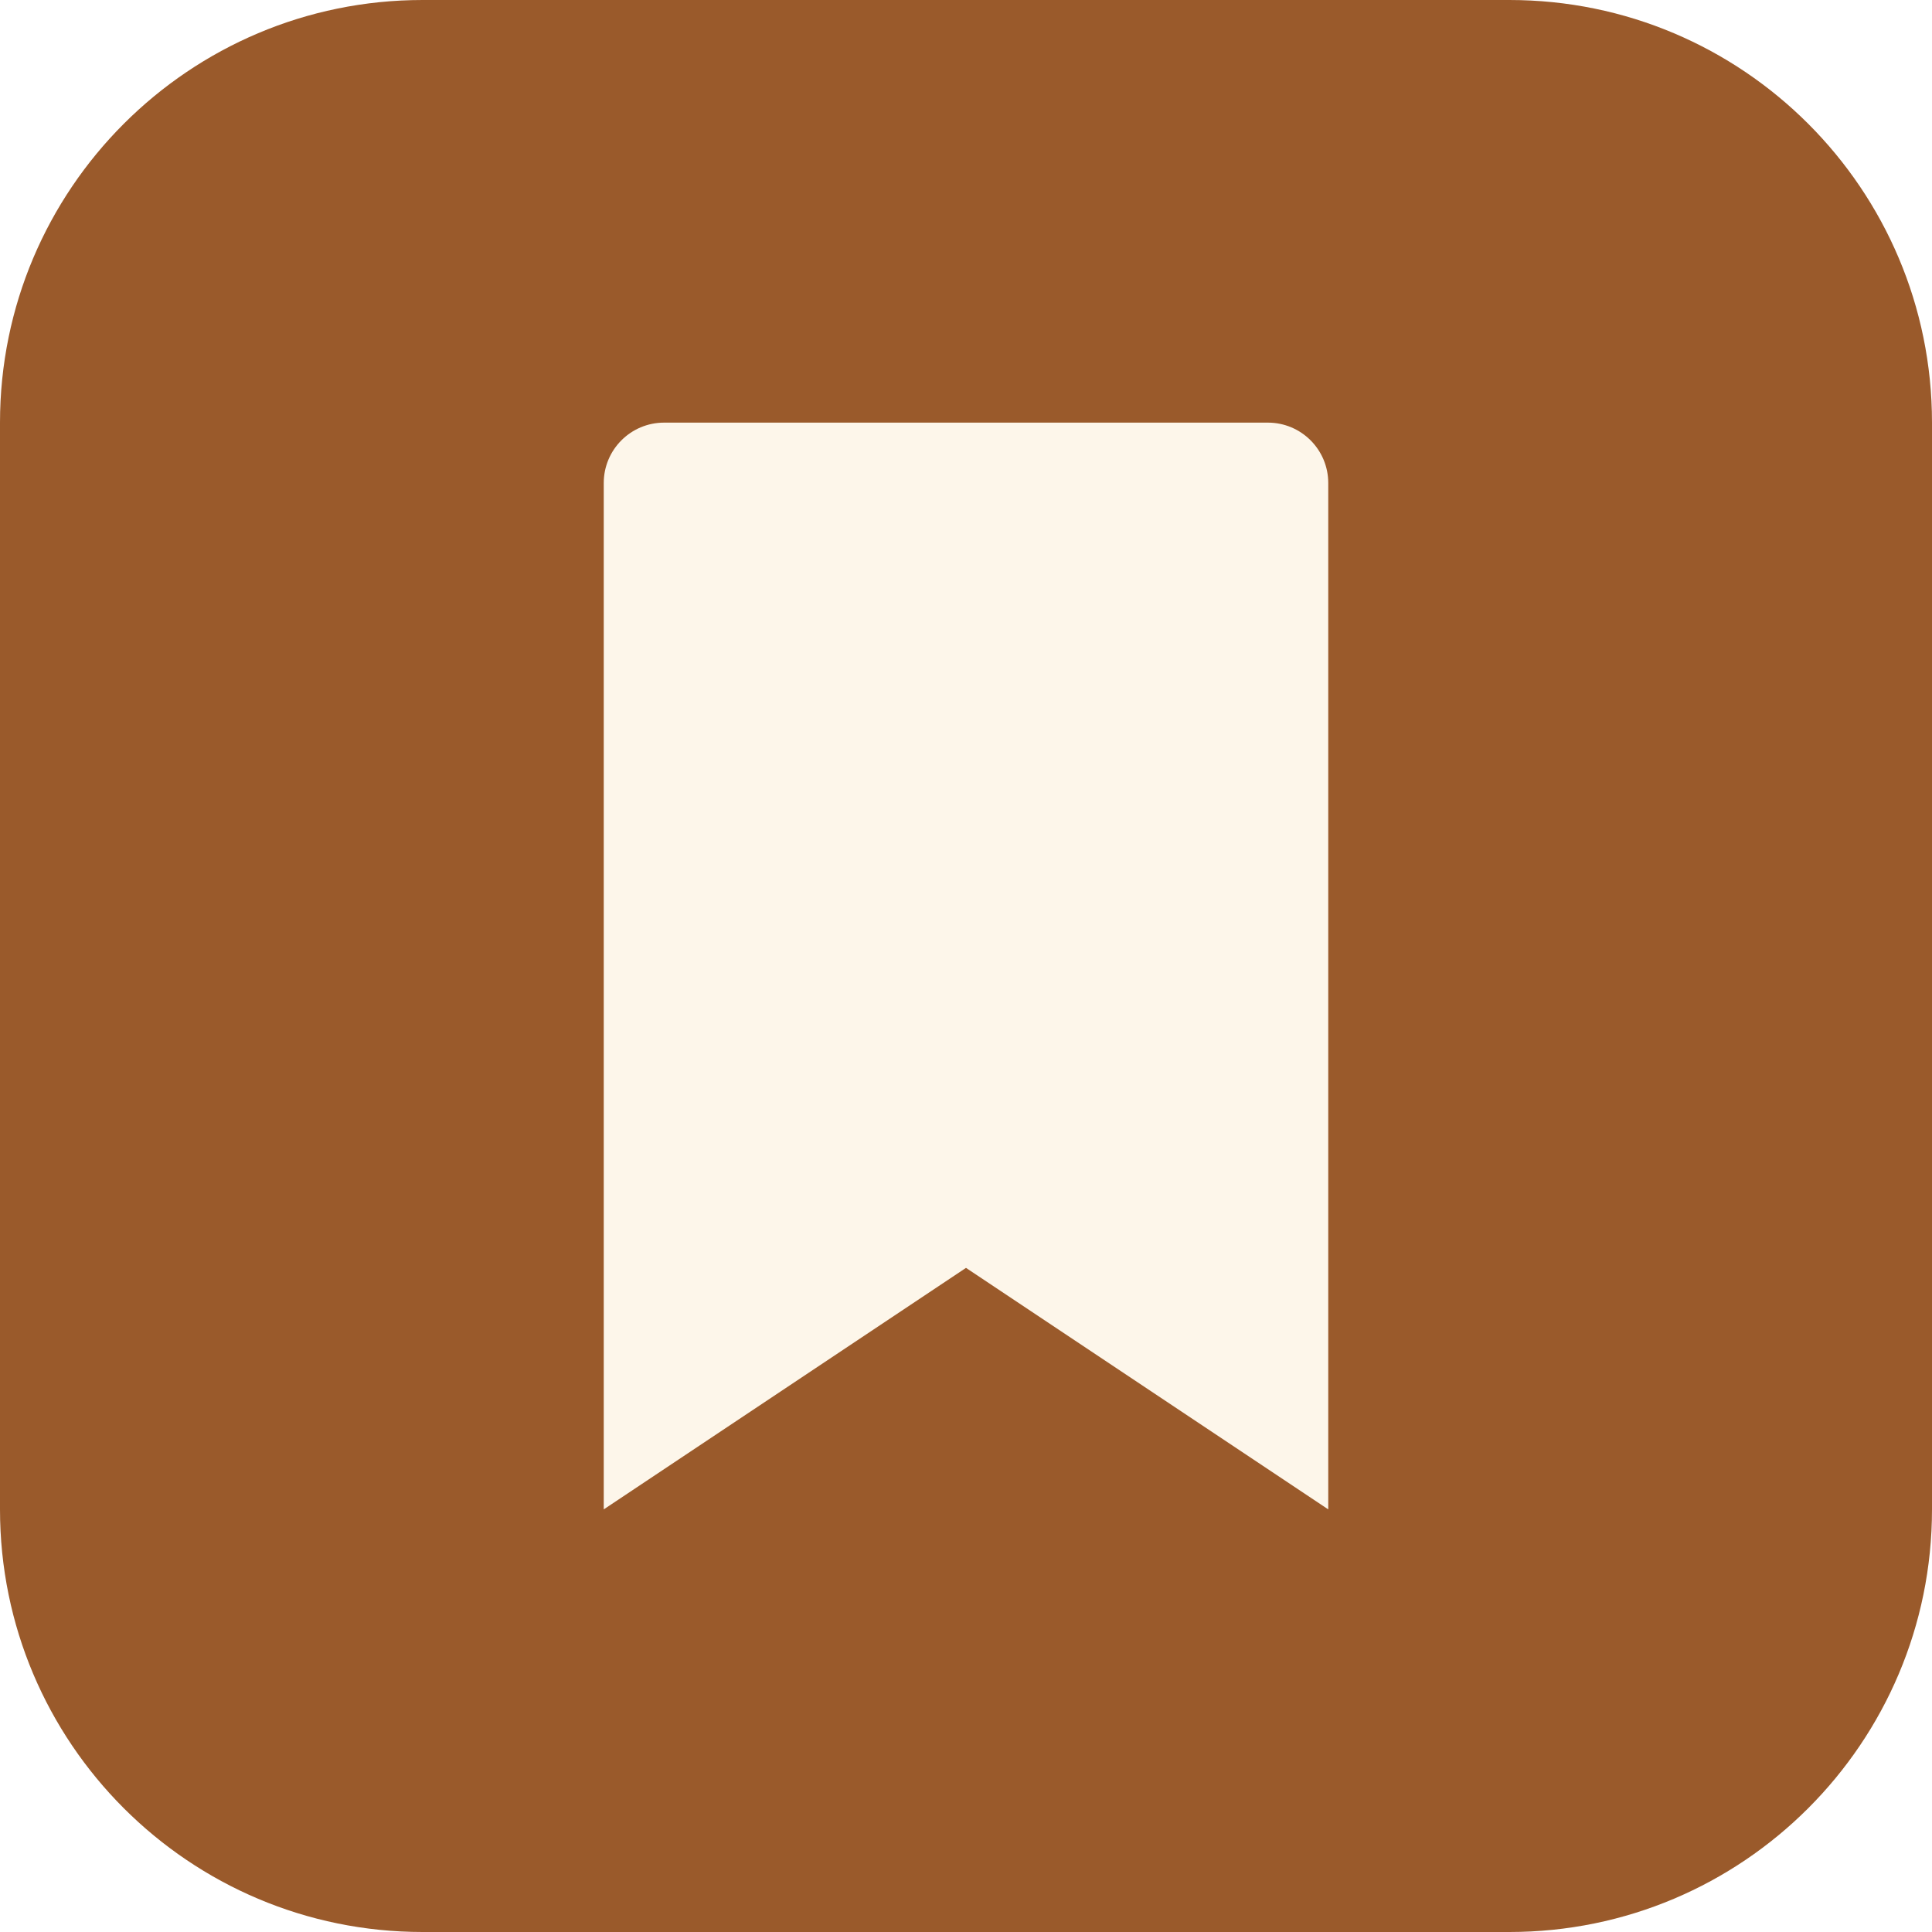
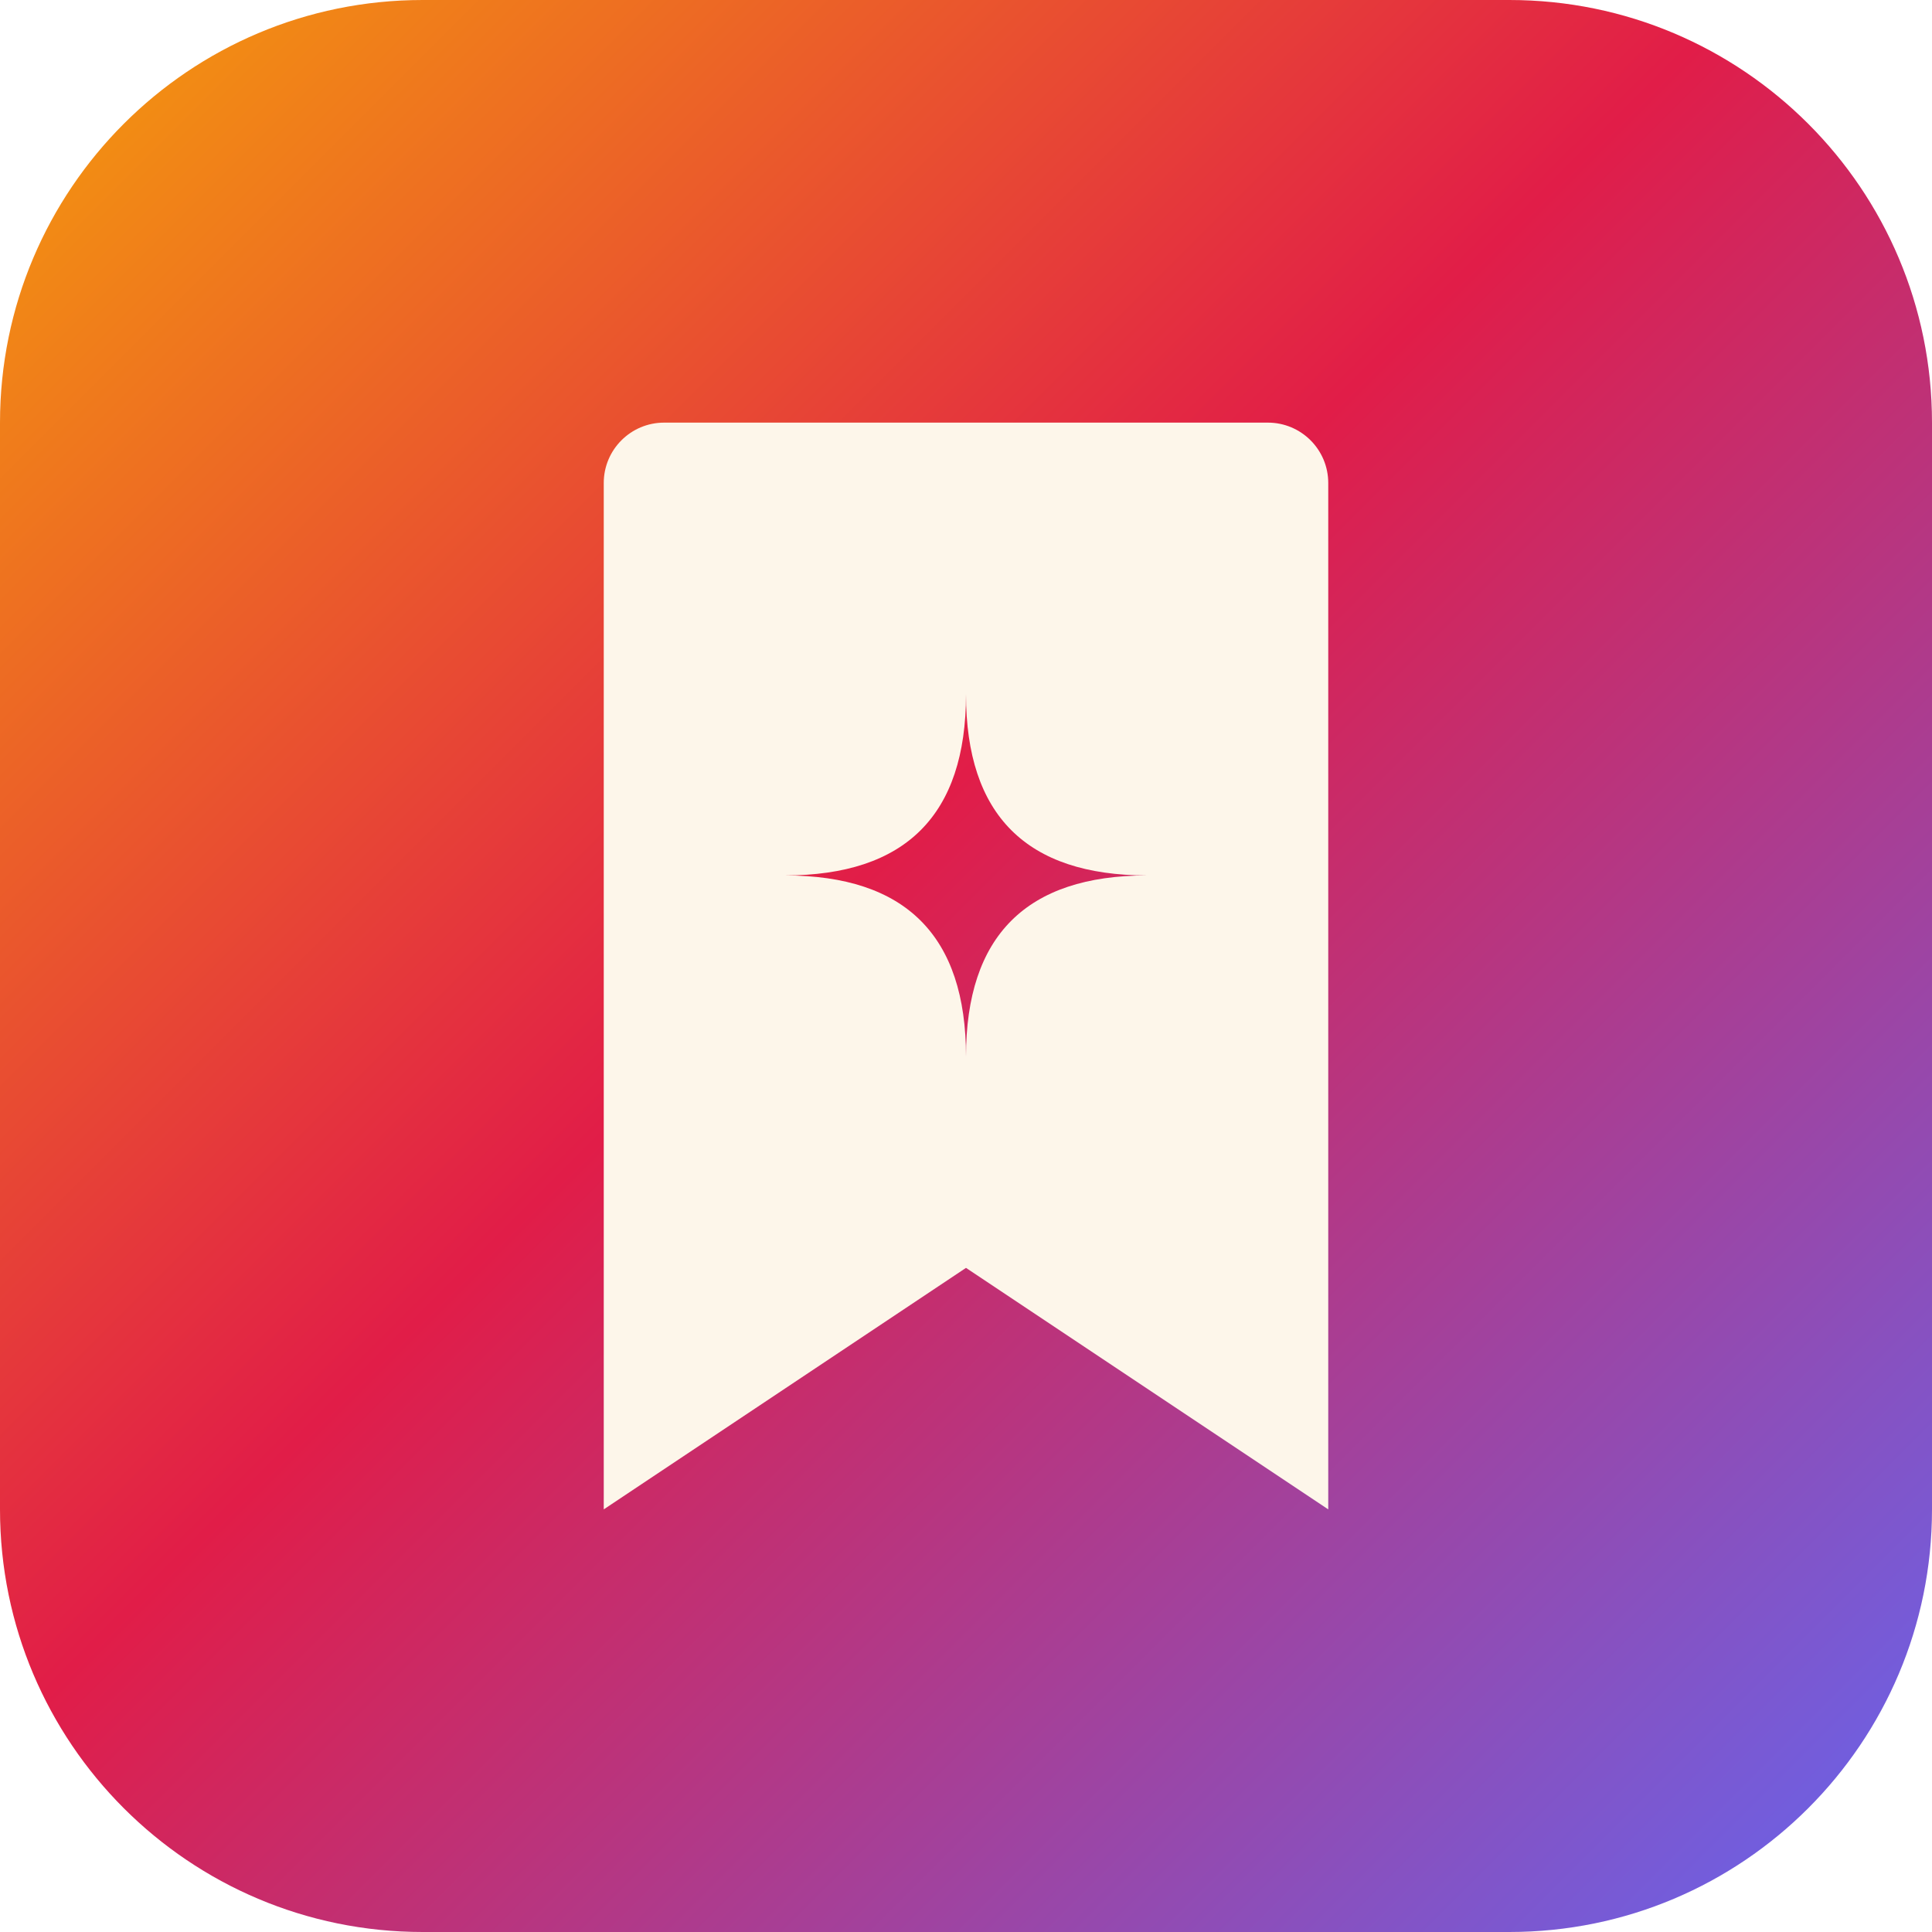
<svg xmlns="http://www.w3.org/2000/svg" viewBox="0 0 32 32">
-   <rect width="32" height="32" rx="7" fill="#9a5a2b" />
+   <defs>
+     <linearGradient id="g" x1="0" y1="0" x2="32" y2="32" gradientUnits="userSpaceOnUse">
+       <stop offset="0" stop-color="#f59e0b" />
+       <stop offset=".45" stop-color="#e11d48" />
+       <stop offset="1" stop-color="#6366f1" />
+     </linearGradient>
+   </defs>
+   <rect width="32" height="32" rx="7" fill="url(#g)" />
  <path d="M11 7h10a1 1 0 0 1 1 1v17l-6-4-6 4V8a1 1 0 0 1 1-1z" fill="#fdf6ea" />
+   <path d="M16 11.5Q16 14.5 19 14.5Q16 14.5 16 17.5Q16 14.5 13 14.5Q16 14.5 16 11.5Z" fill="url(#g)" />
</svg>
